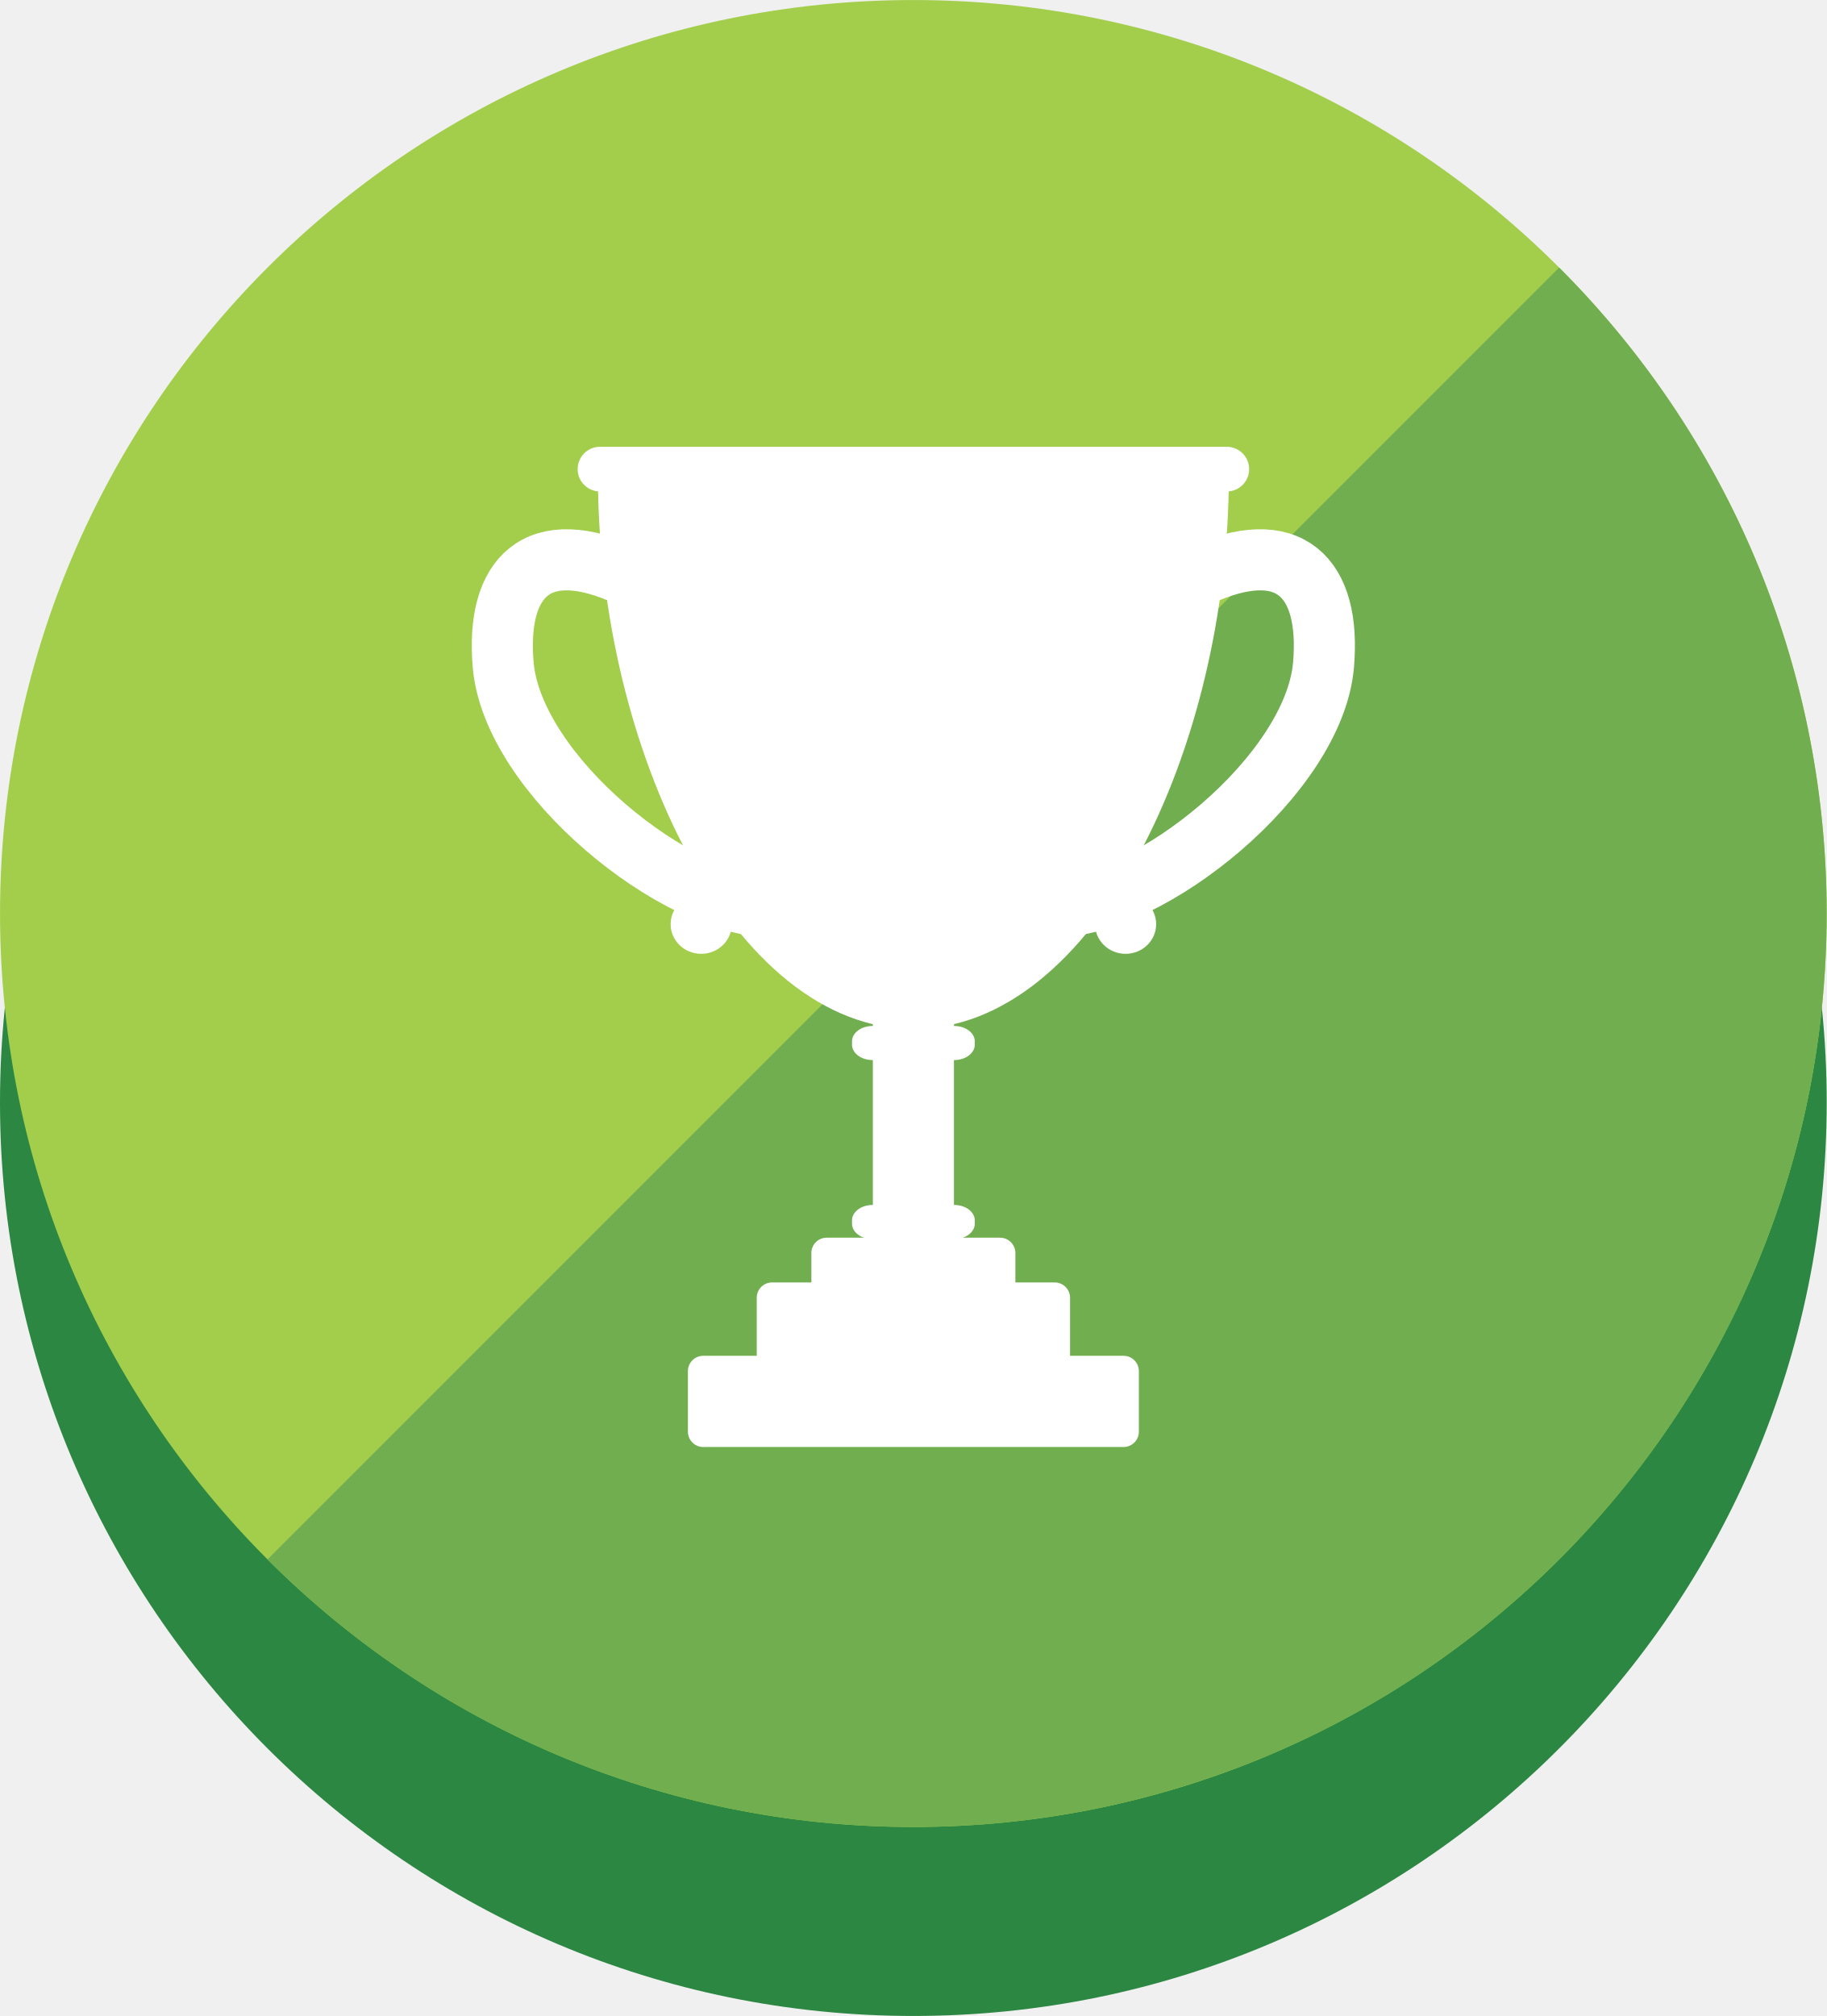
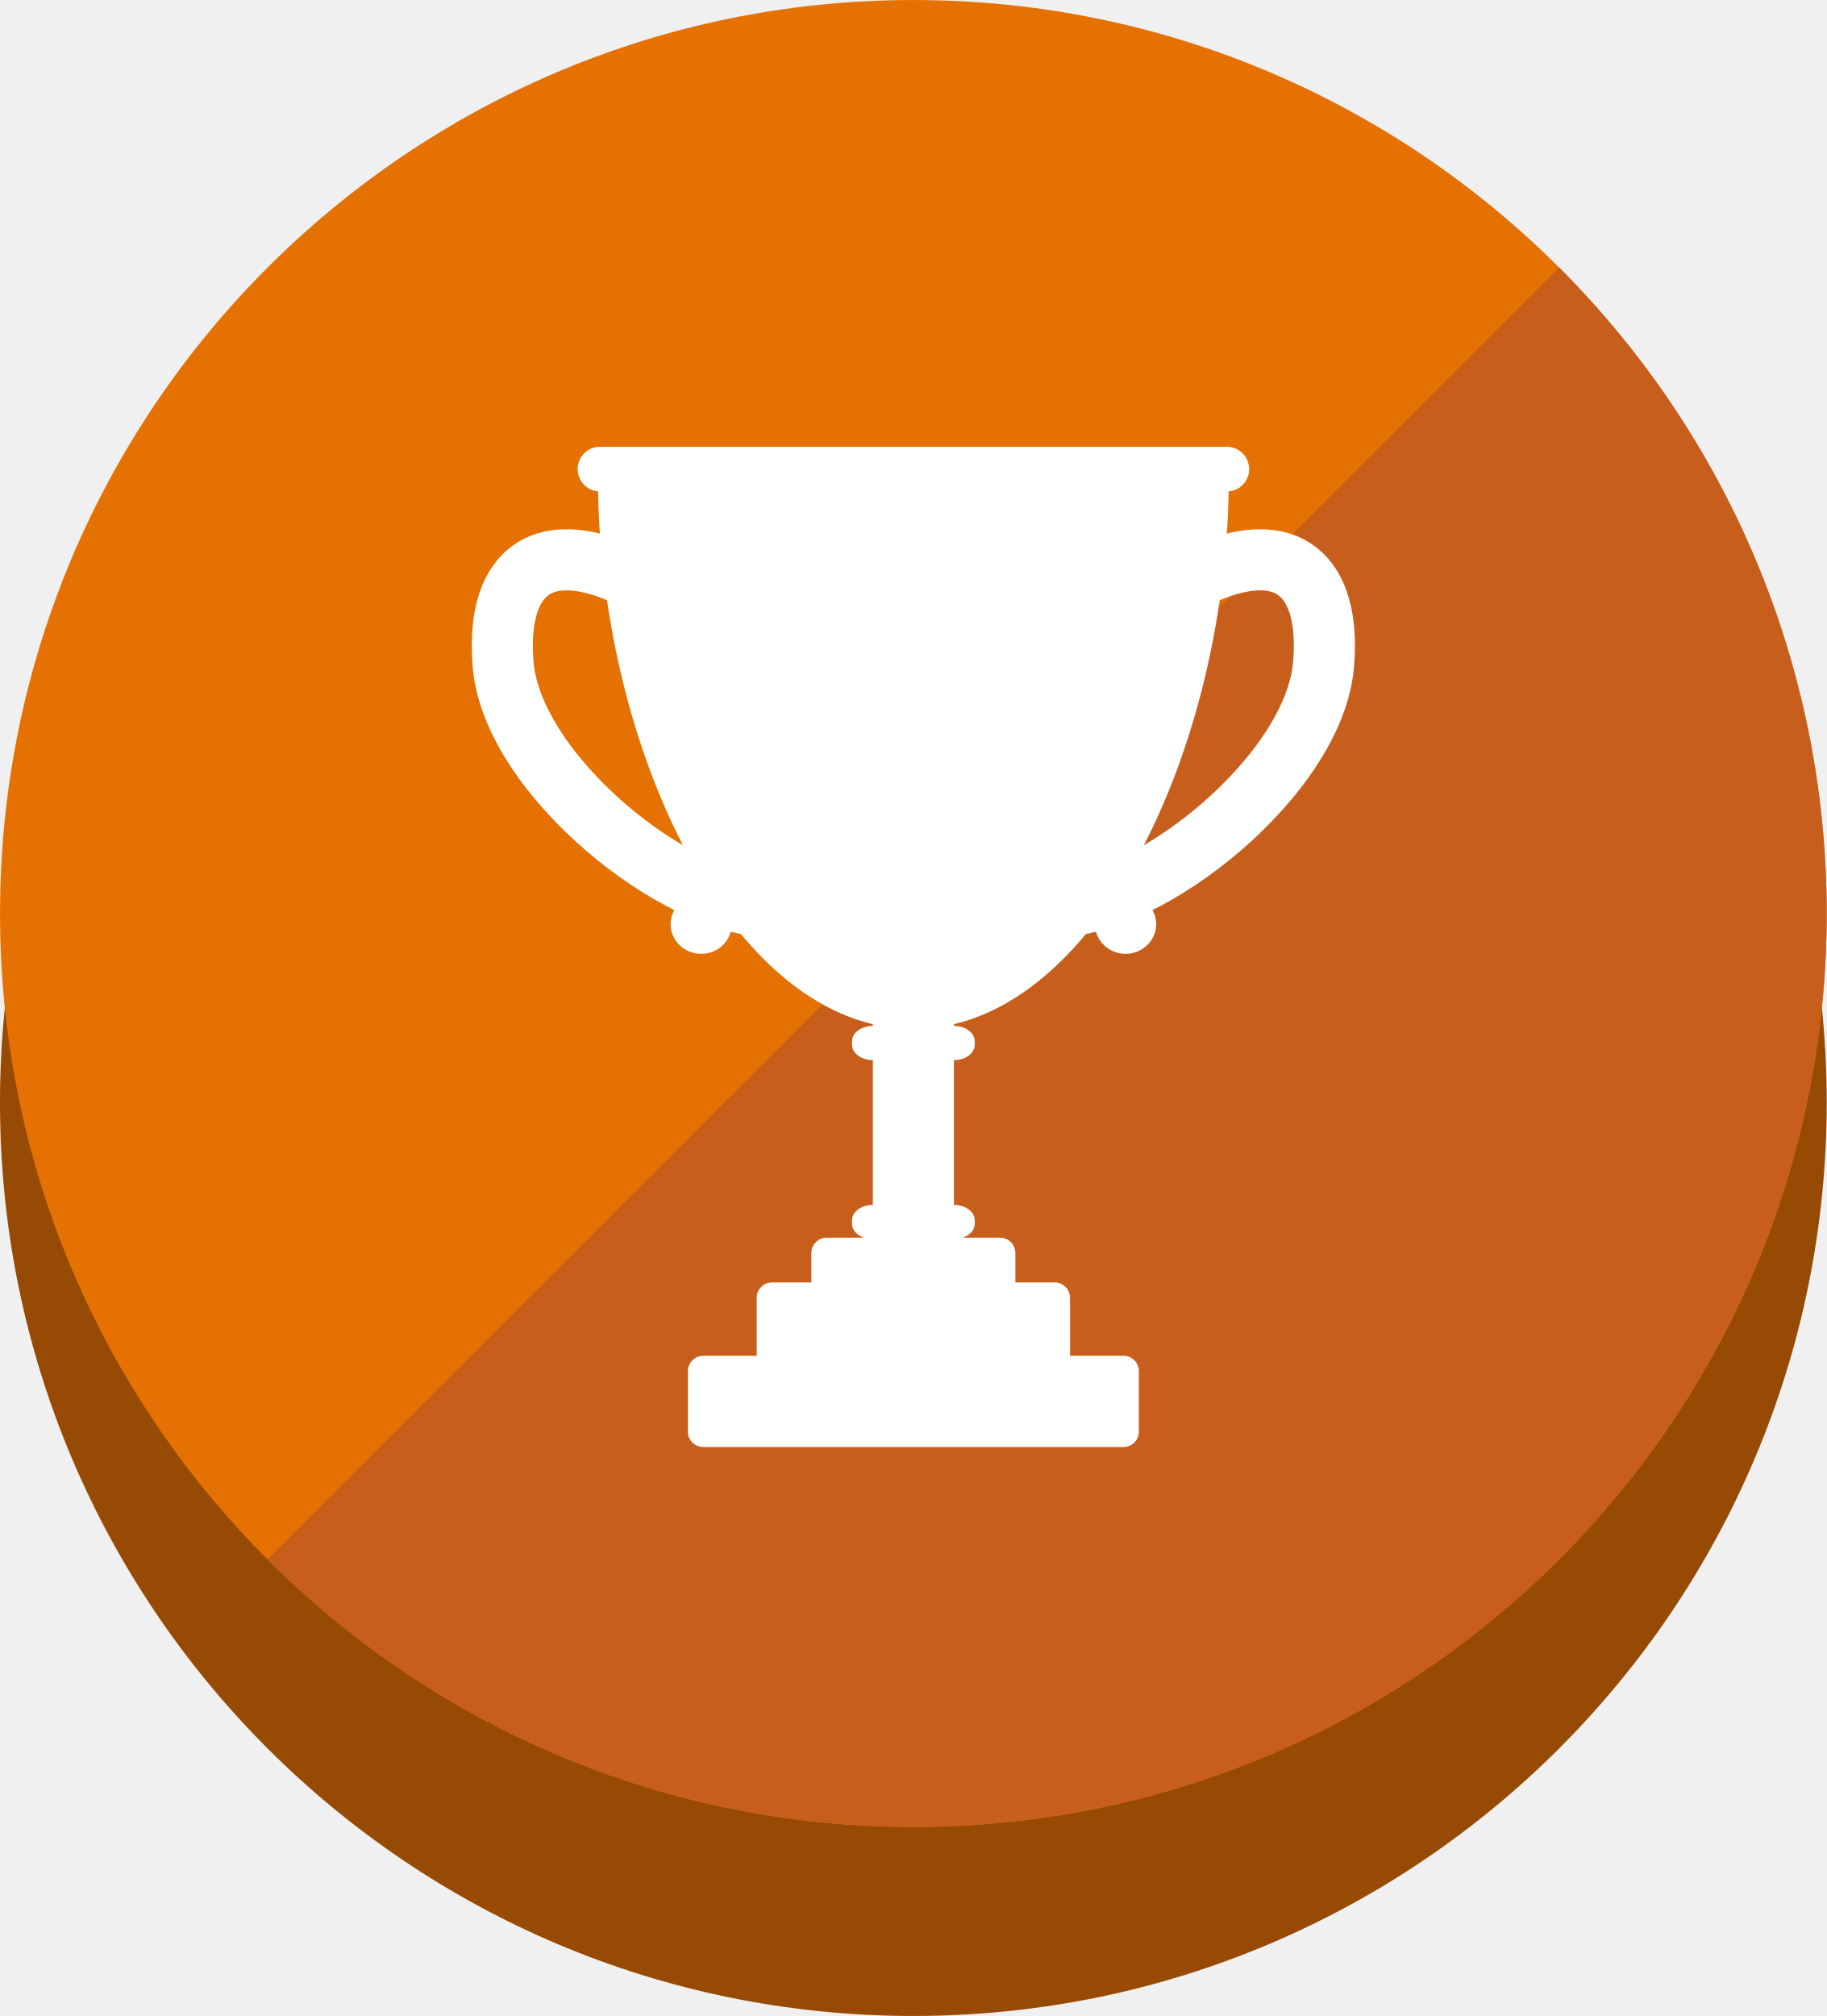
<svg xmlns="http://www.w3.org/2000/svg" version="1.1" id="Layer_1" x="0px" y="0px" width="59.802px" height="65.988px" viewBox="0 0 59.802 65.988" enable-background="new 0 0 59.802 65.988" xml:space="preserve">
  <g id="XMLID_12_">
-     <circle id="XMLID_23_" fill="#2C8743" cx="29.901" cy="36.086" r="29.901" />
-     <circle id="XMLID_20_" fill="#A2CE4B" cx="29.901" cy="29.901" r="29.9" />
-     <path id="XMLID_14_" fill="#70AE4F" d="M51.043,51.043c11.678-11.677,11.678-30.609,0-42.285L8.758,51.043   C20.435,62.721,39.366,62.721,51.043,51.043z" />
+     <circle id="XMLID_23_" fill=" #964a03" cx="29.901" cy="36.086" r="29.901" />
+     <circle id="XMLID_20_" fill="#E57102" cx="29.901" cy="29.901" r="29.9" />
+     <path id="XMLID_14_" fill="#C85E1C" d="M51.043,51.043c11.678-11.677,11.678-30.609,0-42.285L8.758,51.043   C20.435,62.721,39.366,62.721,51.043,51.043z" />
  </g>
  <g>
    <g>
      <g>
        <g>
          <path fill="none" stroke="#FFFFFF" stroke-width="2" stroke-linecap="round" stroke-linejoin="round" stroke-miterlimit="10" d="      M25.279,29.681c-3.106,0-8.492-4.302-8.806-7.918c-0.245-2.846,1.094-4.306,4.118-2.895" />
          <ellipse fill="#FFFFFF" cx="22.956" cy="30.25" rx="1.001" ry="0.971" />
        </g>
        <g>
          <path fill="none" stroke="#FFFFFF" stroke-width="2" stroke-linecap="round" stroke-linejoin="round" stroke-miterlimit="10" d="      M34.524,29.681c3.106,0,8.492-4.302,8.805-7.918c0.245-2.846-1.094-4.306-4.117-2.895" />
          <ellipse fill="#FFFFFF" cx="36.849" cy="30.25" rx="1.001" ry="0.971" />
        </g>
      </g>
      <path fill="#FFFFFF" d="M40.23,15.552c0,8.996-4.439,18.129-10.328,18.129s-10.328-9.133-10.328-18.129" />
      <path fill="#FFFFFF" d="M40.894,15.356c0,0.403-0.327,0.731-0.73,0.731H19.641c-0.403,0-0.73-0.328-0.73-0.731l0,0    c0-0.404,0.327-0.732,0.73-0.732h20.522C40.567,14.624,40.894,14.952,40.894,15.356L40.894,15.356z" />
      <g>
        <rect x="28.575" y="32.968" fill="#FFFFFF" width="2.655" height="7.979" />
        <path fill="#FFFFFF" d="M31.912,34.195c0,0.278-0.301,0.503-0.671,0.503h-2.677c-0.371,0-0.671-0.225-0.671-0.503v-0.11     c0-0.277,0.3-0.503,0.671-0.503h2.677c0.37,0,0.671,0.226,0.671,0.503V34.195z" />
        <path fill="#FFFFFF" d="M31.912,40.055c0,0.277-0.301,0.503-0.671,0.503h-2.677c-0.371,0-0.671-0.226-0.671-0.503v-0.111     c0-0.277,0.3-0.503,0.671-0.503h2.677c0.37,0,0.671,0.226,0.671,0.503V40.055z" />
      </g>
      <g>
        <path fill="#FFFFFF" d="M33.241,42.353c0,0.277-0.225,0.503-0.502,0.503h-5.675c-0.277,0-0.502-0.226-0.502-0.503v-1.34     c0-0.277,0.225-0.501,0.502-0.501h5.675c0.277,0,0.502,0.224,0.502,0.501V42.353z" />
        <path fill="#FFFFFF" d="M35.031,44.351c0,0.278-0.225,0.502-0.502,0.502h-9.255c-0.276,0-0.501-0.224-0.501-0.502v-1.872     c0-0.277,0.225-0.502,0.501-0.502h9.255c0.277,0,0.502,0.225,0.502,0.502V44.351z" />
        <path fill="#FFFFFF" d="M37.284,46.862c0,0.277-0.225,0.502-0.502,0.502H23.023c-0.277,0-0.503-0.225-0.503-0.502V44.88     c0-0.277,0.226-0.502,0.503-0.502h13.759c0.277,0,0.502,0.225,0.502,0.502V46.862z" />
      </g>
    </g>
  </g>
</svg>
